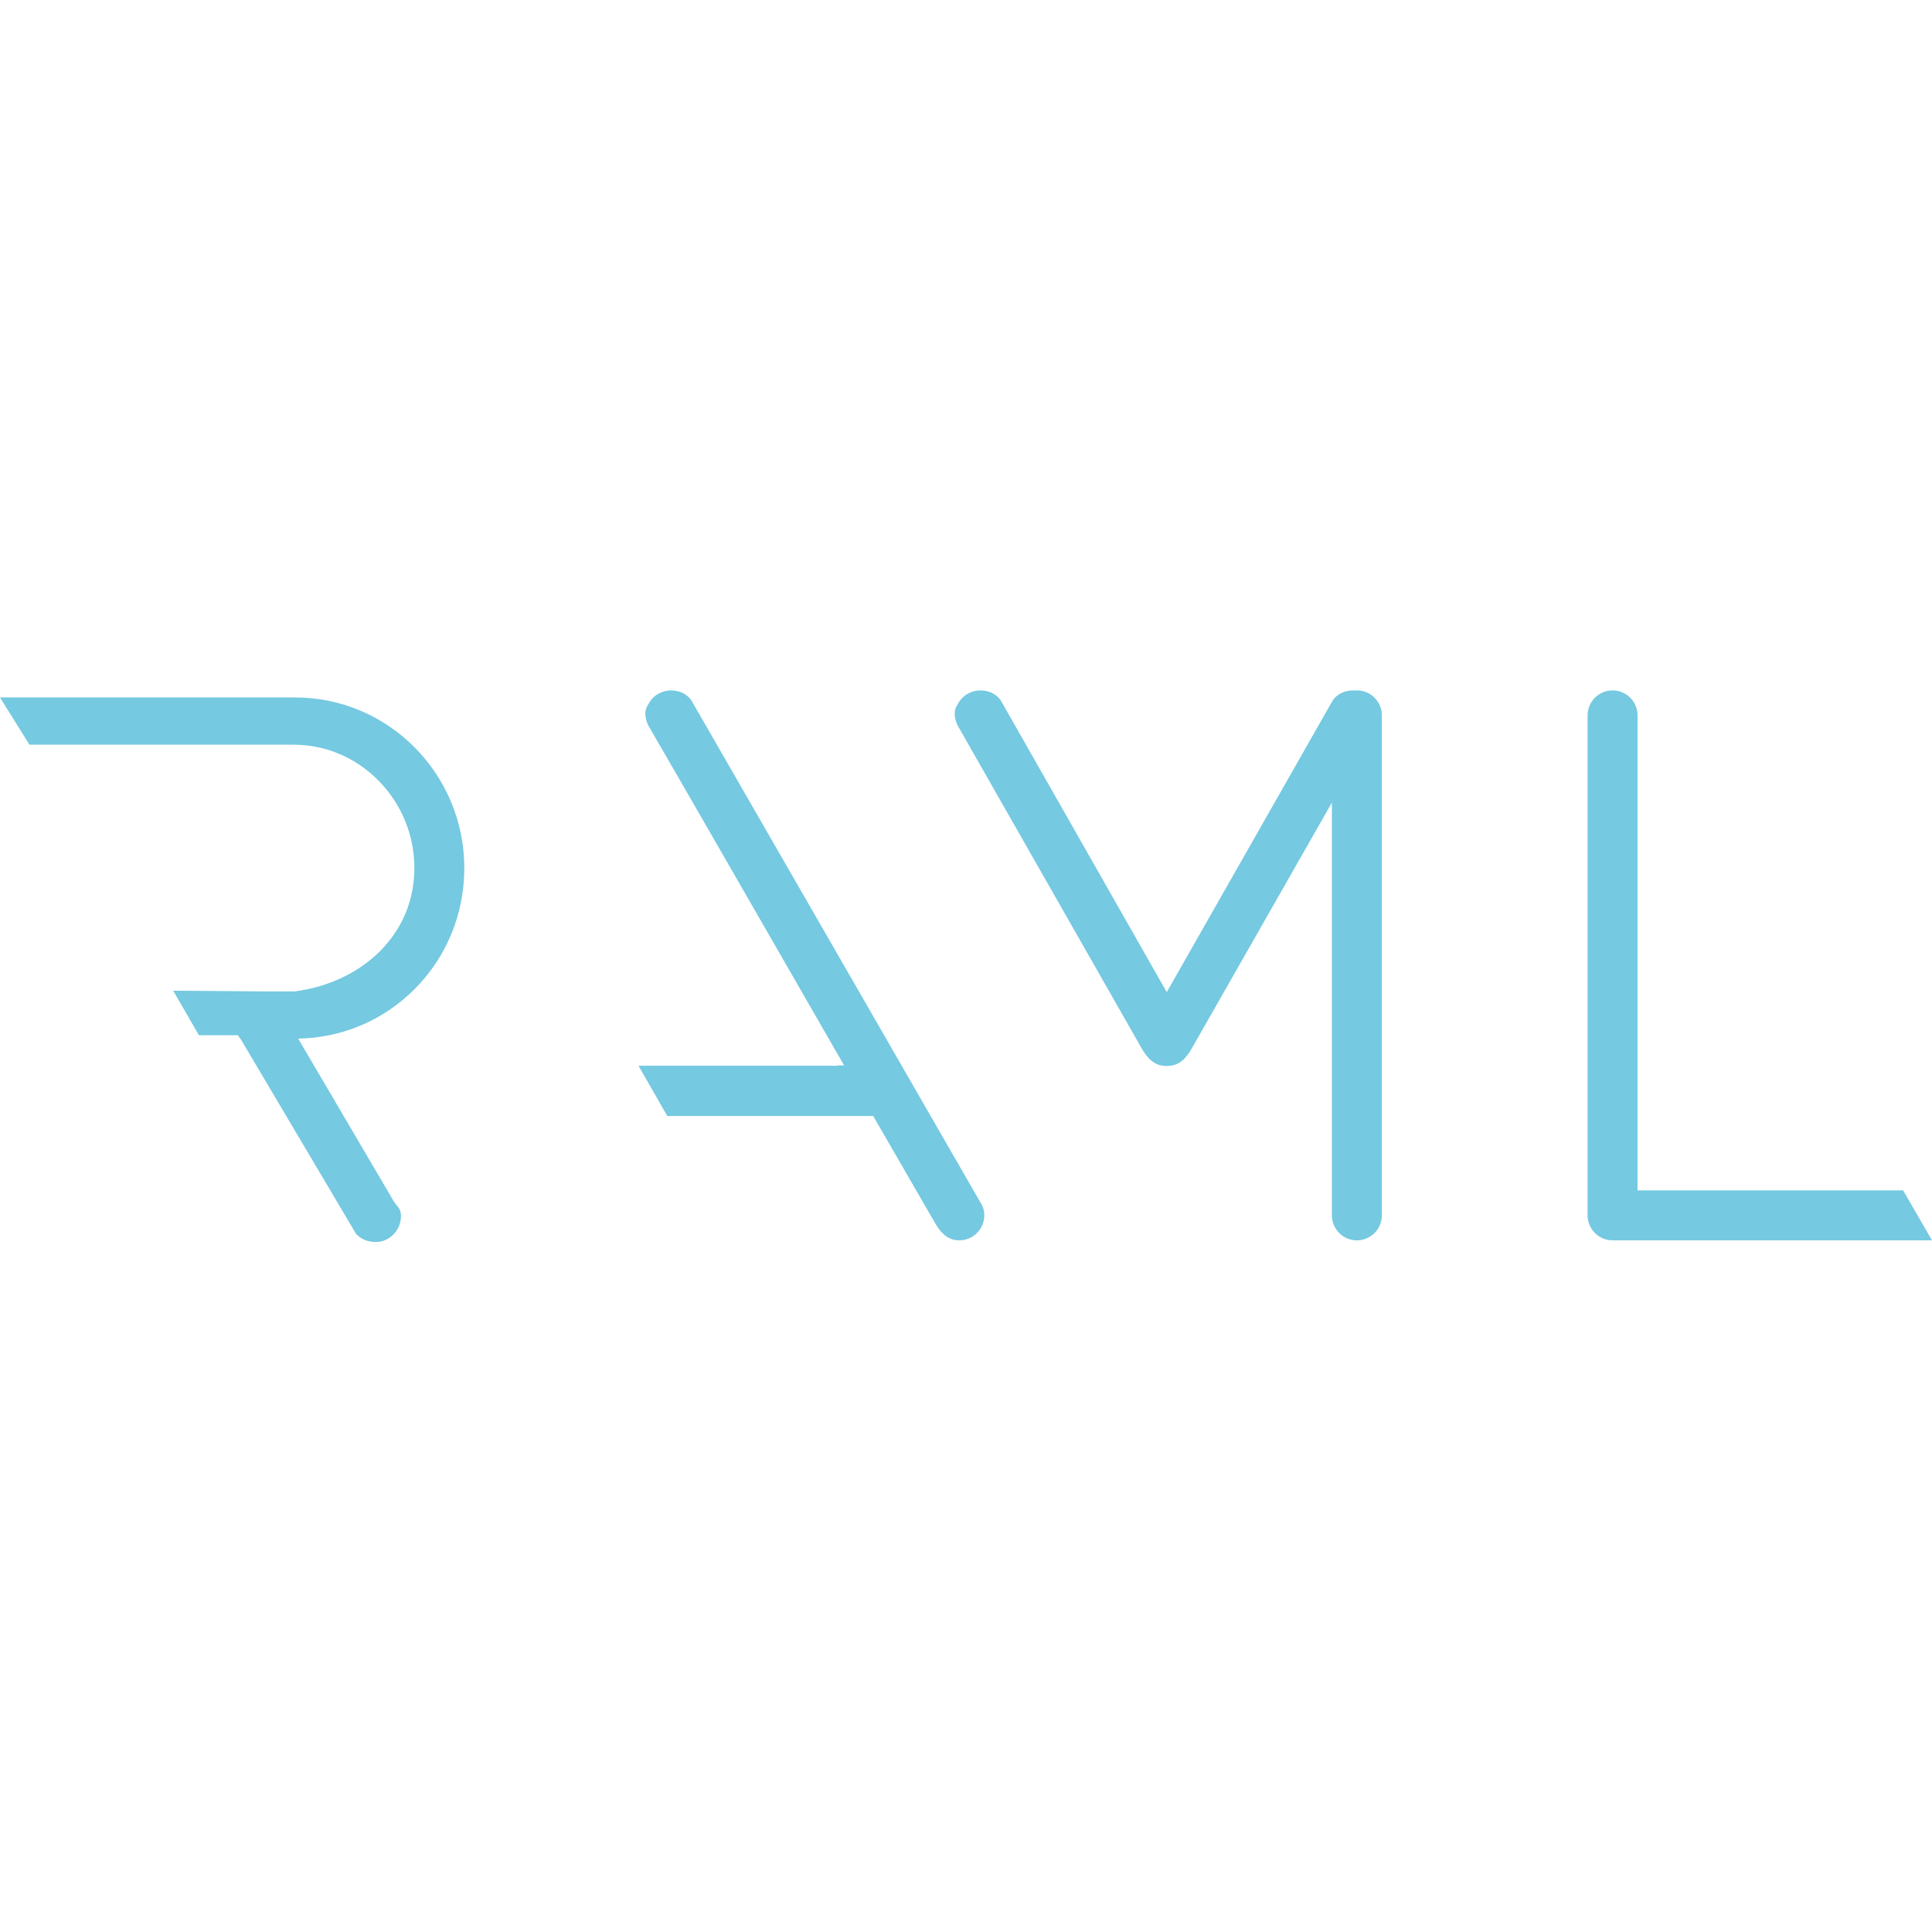
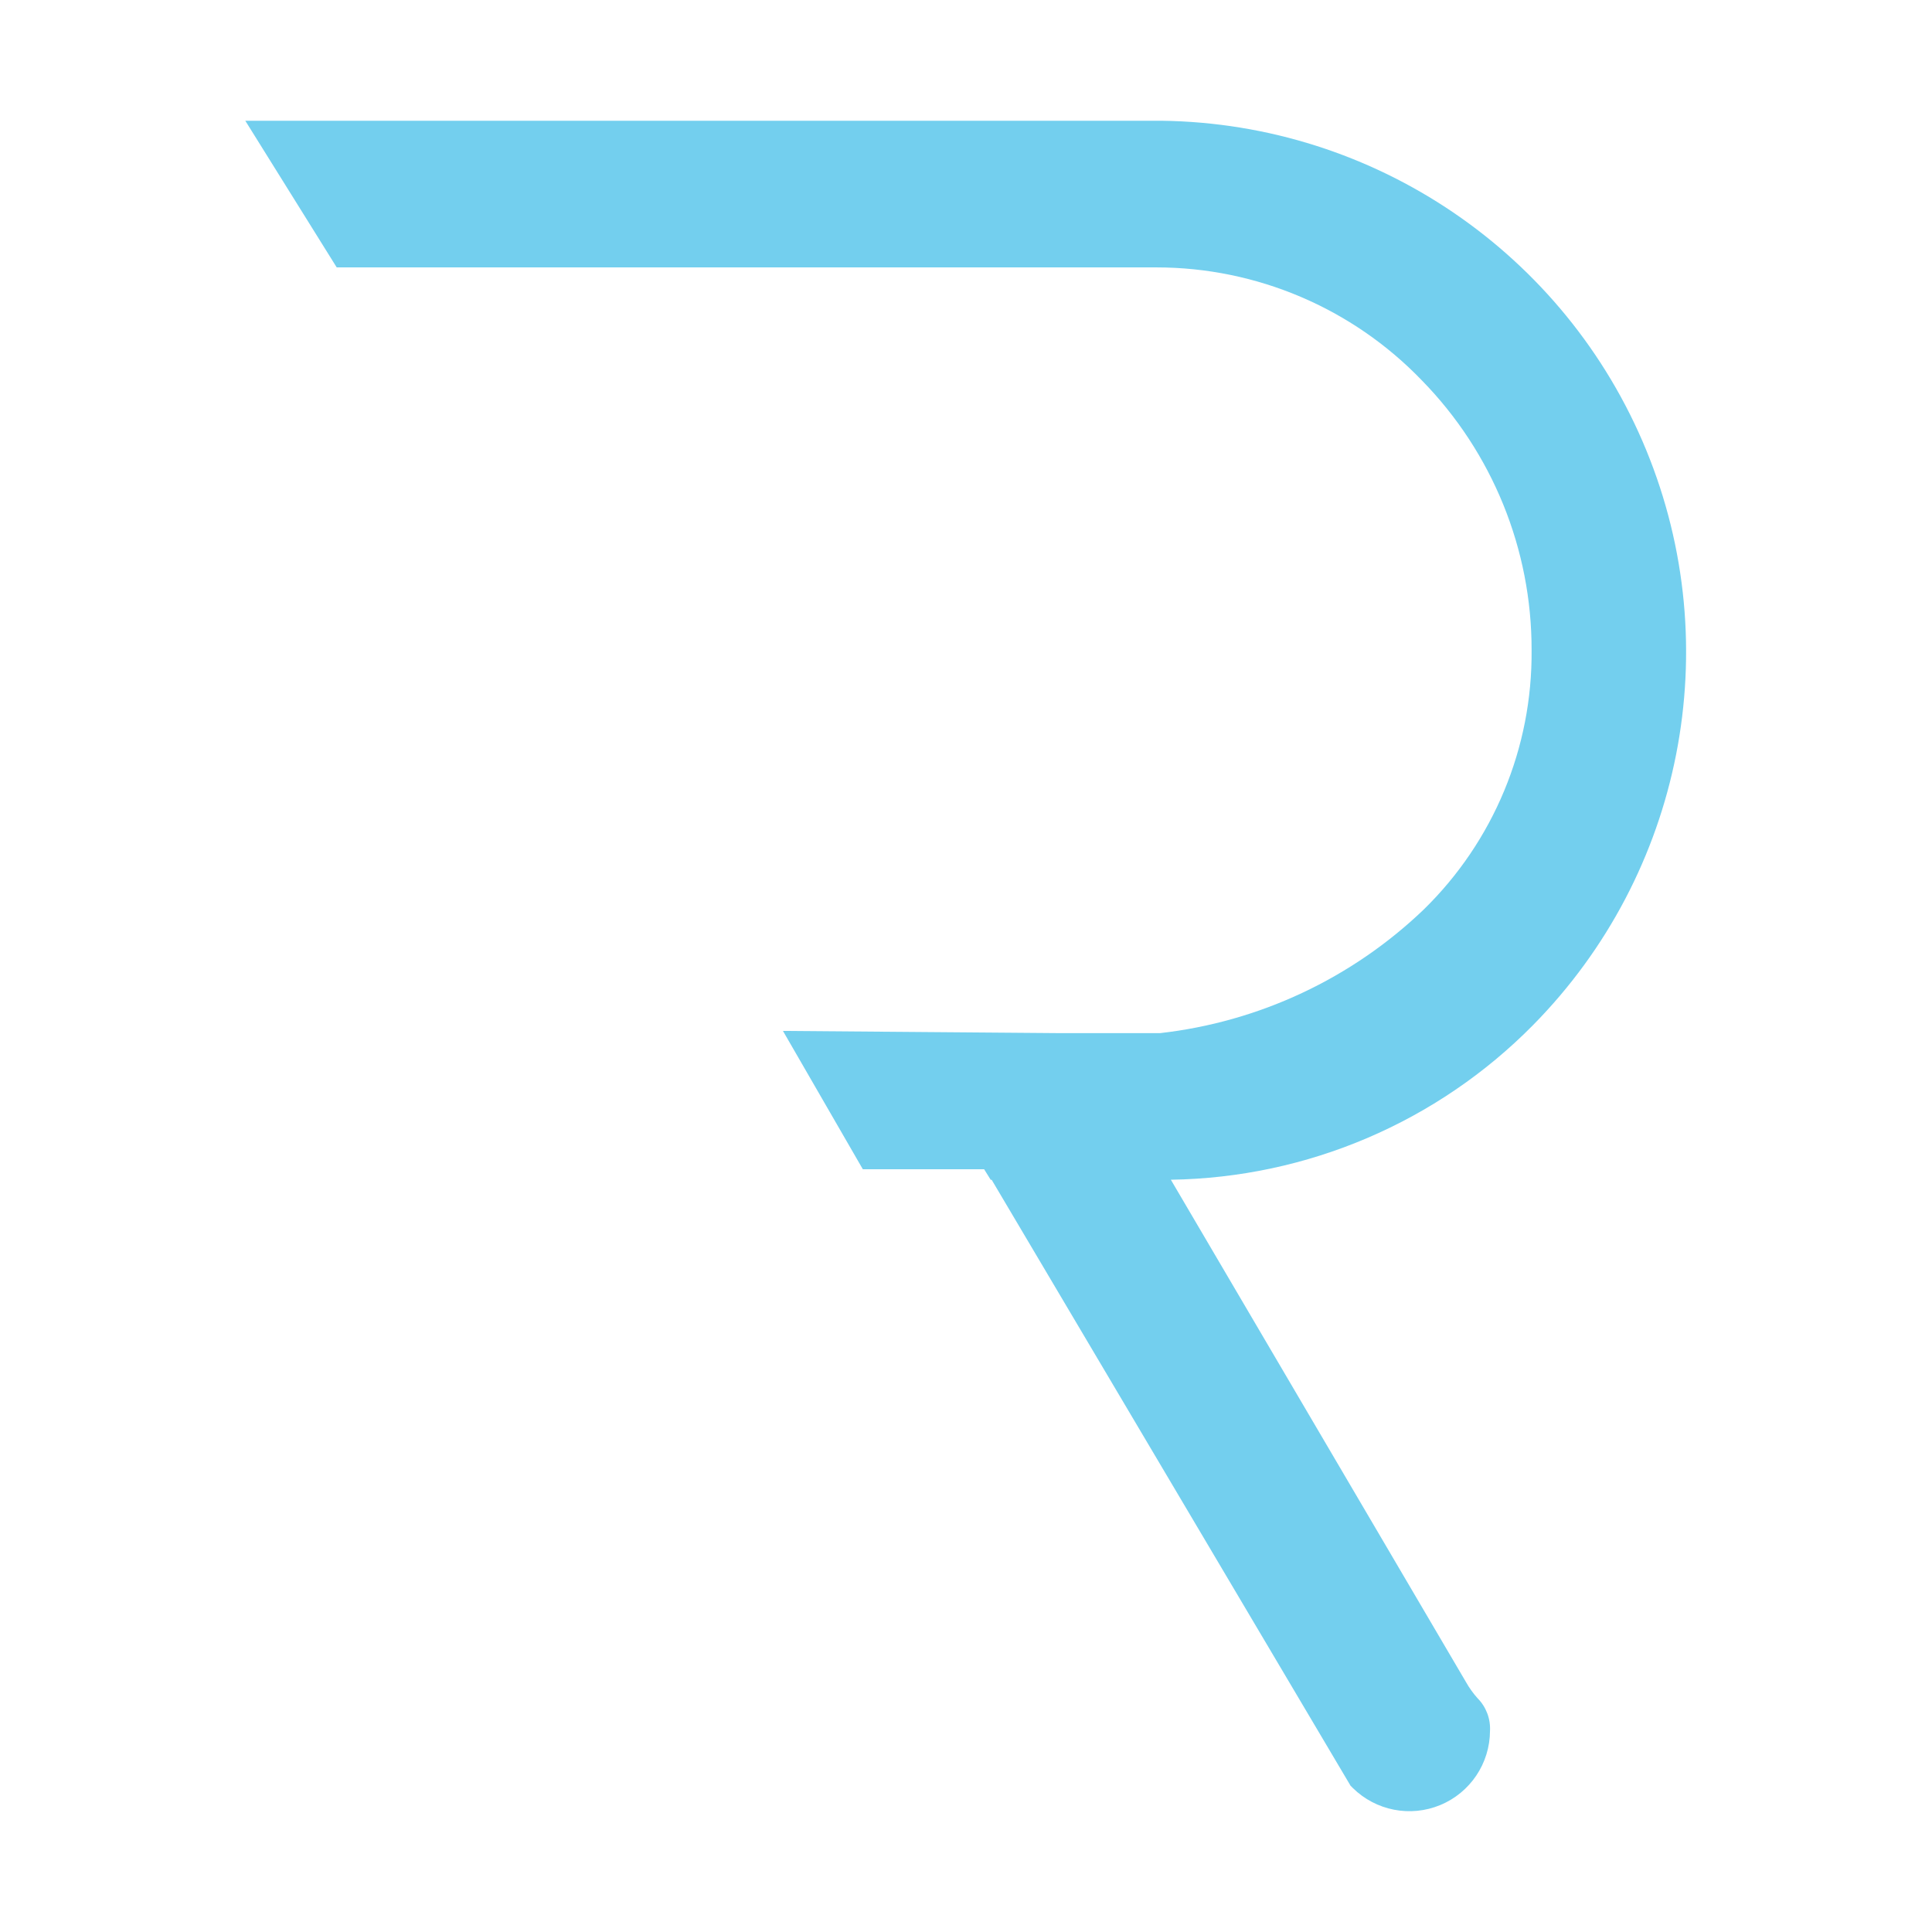
- <svg xmlns="http://www.w3.org/2000/svg" width="512px" height="512px" viewBox="0 -182.5 512 512" version="1.1" preserveAspectRatio="xMidYMid">
-   <g>
-     <path d="M78.22,2.33 L0,2.33 L7.799,14.85 L77.779,14.85 C86.326,14.85 94.373,18.279 100.439,24.507 C106.48,30.709 109.808,38.889 109.808,47.539 C109.808,56.038 106.624,63.693 100.603,69.673 C94.868,75.369 86.875,79.114 78.083,80.228 L69.519,80.228 L45.898,80.039 L52.716,91.846 L63.071,91.846 L63.633,92.747 L63.715,92.747 L94.353,144.475 L94.55,144.671 C95.879,145.999 97.544,146.645 99.64,146.645 C103.228,146.645 106.259,143.512 106.259,139.804 C106.259,138.334 105.78,137.668 105.2,137.007 C104.964,136.739 104.671,136.405 104.228,135.65 L79.018,92.74 C90.739,92.537 101.7,87.866 109.957,79.536 C118.398,71.021 123.046,59.657 123.046,47.539 C123.046,22.611 102.937,2.33 78.22,2.33 Z M183.504,3.603 C182.502,1.664 180.329,0.462 177.813,0.462 C175.533,0.462 173.265,1.691 172.169,3.52 L171.487,4.704 C170.591,6.259 171.092,8.517 171.986,10.063 L182.697,28.594 L223.695,99.839 L221.91,99.839 L221.965,99.936 L169.213,99.936 L176.838,113.255 L231.412,113.255 L247.9,141.79 L247.939,141.856 C248.957,143.483 250.661,146.206 254.224,146.206 C257.876,146.206 260.845,143.236 260.845,139.585 C260.845,138.33 260.53,137.259 259.855,136.221 L183.504,3.603 Z M504.352,132.966 L433.966,132.966 L433.966,7.08 C433.966,3.431 430.998,0.462 427.347,0.462 C423.698,0.462 420.728,3.431 420.728,7.08 L420.728,139.585 C420.728,143.236 423.698,146.206 427.347,146.206 L512,146.206 L504.352,132.966 Z M366.199,6.918 C366.114,3.344 363.181,0.462 359.585,0.462 C359.418,0.462 359.254,0.47 359.094,0.483 C358.929,0.47 358.764,0.462 358.598,0.462 C356.08,0.462 353.905,1.666 352.904,3.609 L309.2,80.425 L265.494,3.609 C264.495,1.666 262.32,0.462 259.8,0.462 C257.521,0.462 255.253,1.691 254.157,3.52 L253.475,4.704 C252.583,6.254 253.072,8.51 253.955,10.058 L302.688,95.56 L302.734,95.637 C303.749,97.264 305.453,99.987 309.017,99.987 C309.079,99.987 309.14,99.984 309.2,99.982 C309.26,99.984 309.32,99.987 309.383,99.987 C312.946,99.987 314.648,97.264 315.666,95.637 L352.966,30.197 L352.966,139.585 C352.966,143.236 355.936,146.206 359.585,146.206 C363.234,146.206 366.204,143.236 366.204,139.585 L366.204,7.08 C366.204,7.045 366.202,7.01 366.202,6.975 L366.218,6.948 L366.199,6.918 Z" fill="#75C9E1" />
-   </g>
+ <svg xmlns="http://www.w3.org/2000/svg" width="800px" height="800px" viewBox="0 0 32 32">
+   <path d="M19.24,2H4.063L5.577,4.429H19.154A6.1,6.1,0,0,1,23.55,6.3a6.371,6.371,0,0,1,1.818,4.469,5.931,5.931,0,0,1-1.786,4.295,7.538,7.538,0,0,1-4.369,2.048H17.551l-4.583-.037,1.323,2.291H16.3l.109.175h.016l5.917,9.99.027.046.038.038a1.335,1.335,0,0,0,2.272-.944.715.715,0,0,0-.206-.543,1.5,1.5,0,0,1-.189-.263l-4.891-8.325a8.605,8.605,0,0,0,6-2.562A8.8,8.8,0,0,0,19.24,2Z" style="fill:#73cfee" />
</svg>
